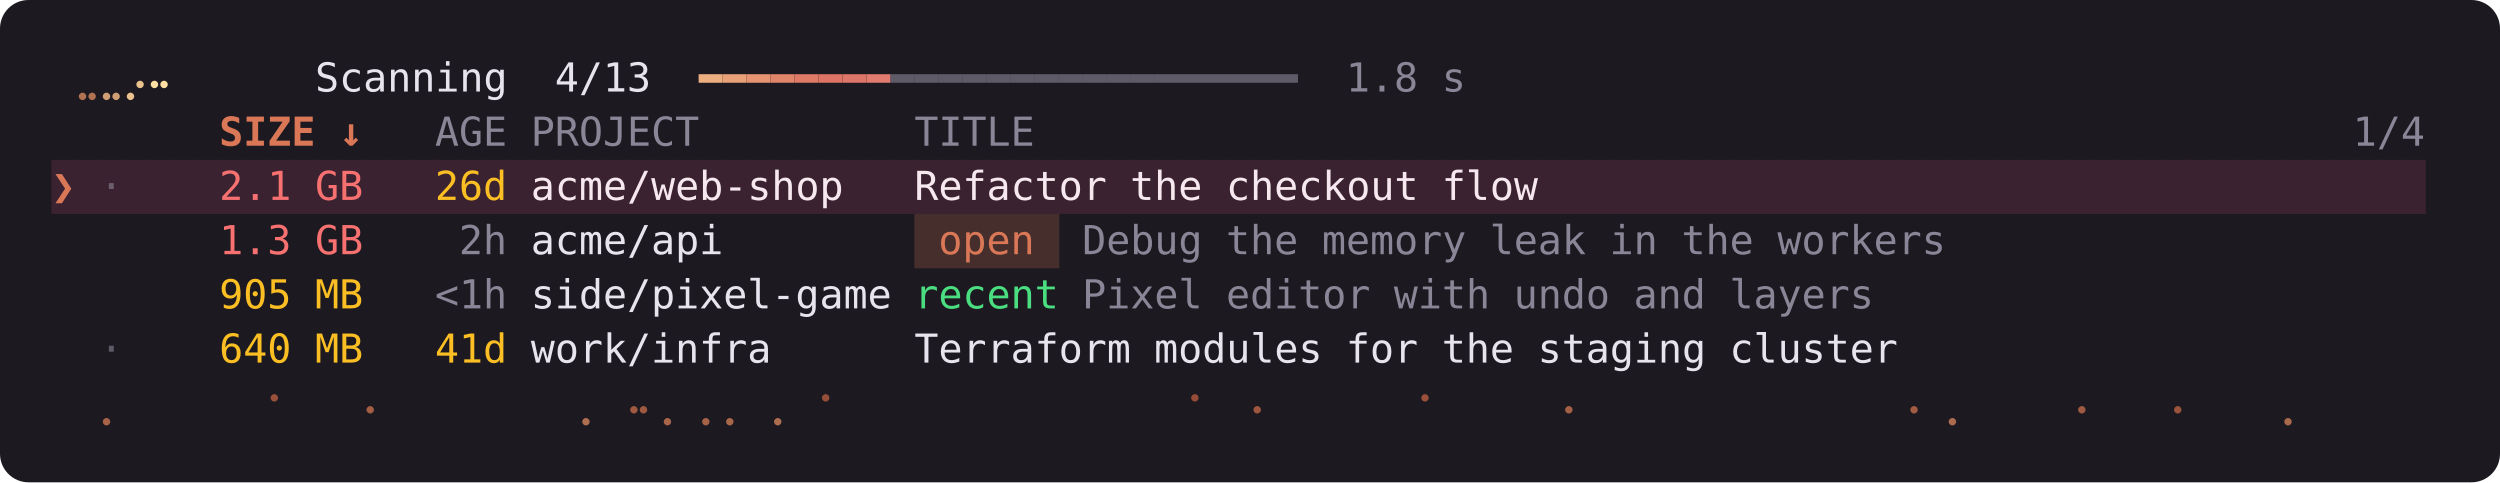
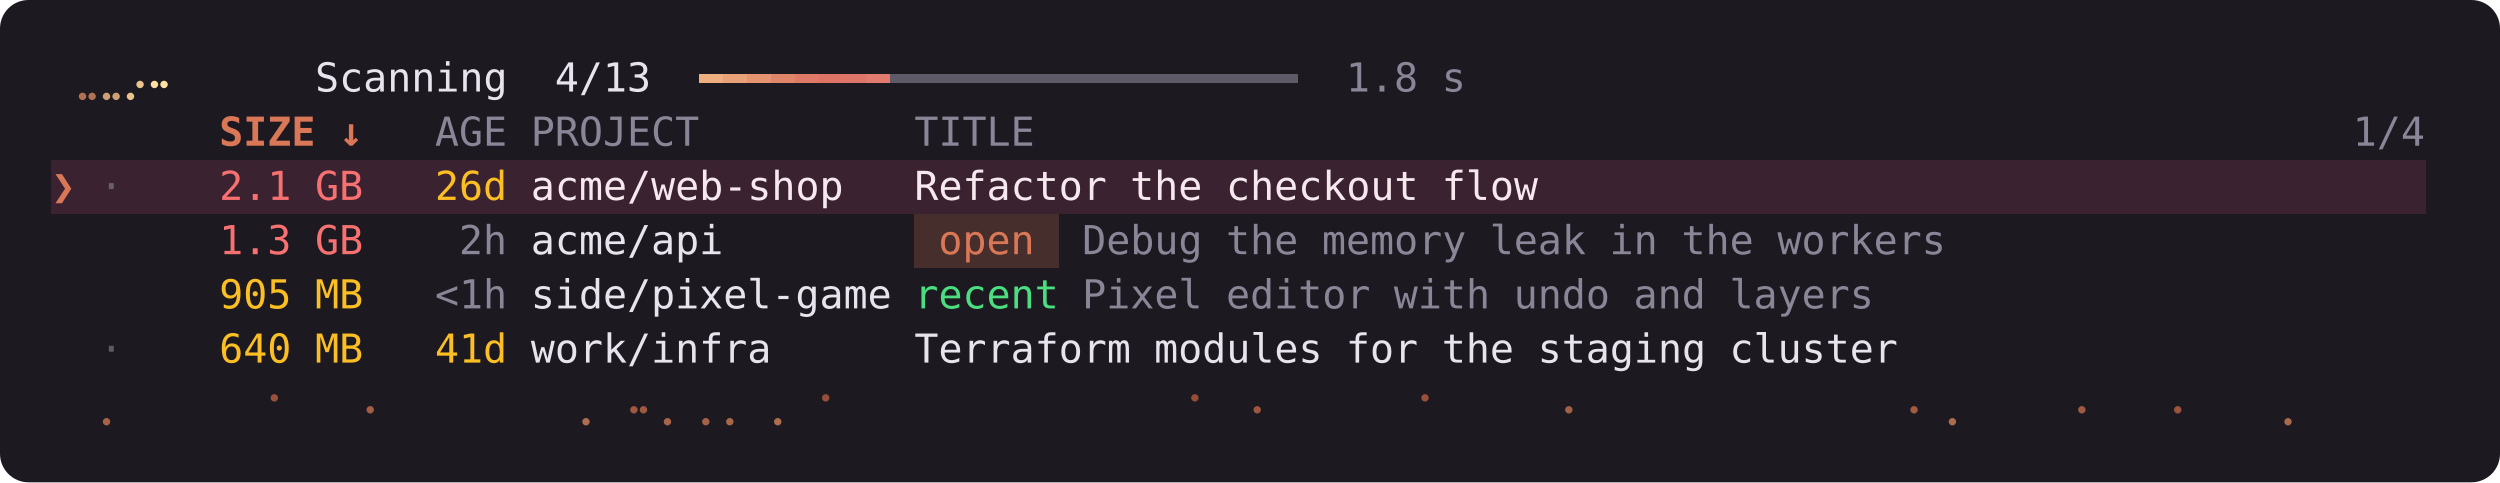
<svg xmlns="http://www.w3.org/2000/svg" viewBox="0 0 876 169" width="876" height="169" role="img" aria-label="The scan in progress">
  <rect width="876" height="169" rx="10" fill="#1c1920" />
  <g font-family="ui-monospace, SFMono-Regular, Menlo, Consolas, 'DejaVu Sans Mono', monospace" font-size="14" xml:space="preserve">
+     <style>g rect{shape-rendering:crispEdges}</style>
    <circle cx="28.92" cy="33.77" r="1.3" fill="#b17252" />
    <circle cx="32.28" cy="33.77" r="1.3" fill="#b17252" />
    <circle cx="37.32" cy="33.77" r="1.3" fill="#d09e73" />
    <circle cx="40.68" cy="33.77" r="1.3" fill="#d09e73" />
    <circle cx="45.72" cy="33.77" r="1.3" fill="#eac28d" />
    <circle cx="49.08" cy="29.59" r="1.3" fill="#eac28d" />
    <circle cx="54.12" cy="29.59" r="1.3" fill="#ffe0a3" />
    <circle cx="57.48" cy="29.59" r="1.3" fill="#ffe0a3" />
    <text x="110.4" y="32.06" textLength="67.2" lengthAdjust="spacingAndGlyphs" fill="#e8e4ee">Scanning</text>
    <text x="194.4" y="32.06" textLength="33.6" lengthAdjust="spacingAndGlyphs" fill="#e8e4ee">4/13</text>
    <rect x="244.8" y="26" width="8.4" height="3" fill="#edaf80" />
    <rect x="253.2" y="26" width="8.4" height="3" fill="#e9a178" />
    <rect x="261.6" y="26" width="8.4" height="3" fill="#e59370" />
    <rect x="270" y="26" width="8.4" height="3" fill="#e0846a" />
    <rect x="278.4" y="26" width="8.4" height="3" fill="#de7a66" />
    <rect x="286.8" y="26" width="8.4" height="3" fill="#dd7465" />
    <rect x="295.2" y="26" width="8.4" height="3" fill="#de7569" />
    <rect x="303.6" y="26" width="8.4" height="3" fill="#e17b6f" />
    <g opacity="0.6">
      <rect x="312" y="26" width="8.4" height="3" fill="#8b8697" />
    </g>
    <g opacity="0.6">
      <rect x="320.4" y="26" width="8.4" height="3" fill="#8b8697" />
    </g>
    <g opacity="0.6">
      <rect x="328.8" y="26" width="8.4" height="3" fill="#8b8697" />
    </g>
    <g opacity="0.6">
      <rect x="337.2" y="26" width="8.4" height="3" fill="#8b8697" />
    </g>
    <g opacity="0.6">
      <rect x="345.6" y="26" width="8.4" height="3" fill="#8b8697" />
    </g>
    <g opacity="0.6">
      <rect x="354" y="26" width="8.4" height="3" fill="#8b8697" />
    </g>
    <g opacity="0.6">
      <rect x="362.4" y="26" width="8.4" height="3" fill="#8b8697" />
    </g>
    <g opacity="0.6">
      <rect x="370.8" y="26" width="8.4" height="3" fill="#8b8697" />
    </g>
    <g opacity="0.6">
      <rect x="379.2" y="26" width="8.4" height="3" fill="#8b8697" />
    </g>
    <g opacity="0.6">
      <rect x="387.6" y="26" width="8.4" height="3" fill="#8b8697" />
    </g>
    <g opacity="0.6">
      <rect x="396" y="26" width="8.4" height="3" fill="#8b8697" />
    </g>
    <g opacity="0.6">
      <rect x="404.4" y="26" width="8.4" height="3" fill="#8b8697" />
    </g>
    <g opacity="0.6">
      <rect x="412.8" y="26" width="8.4" height="3" fill="#8b8697" />
    </g>
    <g opacity="0.6">
      <rect x="421.2" y="26" width="8.4" height="3" fill="#8b8697" />
    </g>
    <g opacity="0.6">
      <rect x="429.6" y="26" width="8.4" height="3" fill="#8b8697" />
    </g>
    <g opacity="0.6">
      <rect x="438" y="26" width="8.4" height="3" fill="#8b8697" />
    </g>
    <g opacity="0.6">
      <rect x="446.4" y="26" width="8.4" height="3" fill="#8b8697" />
    </g>
    <text x="471.6" y="32.06" textLength="25.2" lengthAdjust="spacingAndGlyphs" fill="#8b8697">1.8</text>
    <text x="505.2" y="32.06" textLength="8.4" lengthAdjust="spacingAndGlyphs" fill="#8b8697">s</text>
    <text x="76.8" y="51.06" textLength="33.6" lengthAdjust="spacingAndGlyphs" fill="#d97757" font-weight="bold">SIZE</text>
    <text x="118.8" y="51.06" textLength="8.4" lengthAdjust="spacingAndGlyphs" fill="#d97757" font-weight="bold">↓</text>
    <text x="152.4" y="51.06" textLength="25.2" lengthAdjust="spacingAndGlyphs" fill="#8b8697">AGE</text>
    <text x="186" y="51.06" textLength="58.8" lengthAdjust="spacingAndGlyphs" fill="#8b8697">PROJECT</text>
    <text x="320.4" y="51.06" textLength="42" lengthAdjust="spacingAndGlyphs" fill="#8b8697">TITLE</text>
    <text x="824.4" y="51.06" textLength="25.2" lengthAdjust="spacingAndGlyphs" fill="#8b8697">1/4</text>
    <rect x="18" y="56" width="8.8" height="19" fill="#3a2230" />
    <rect x="26.4" y="56" width="8.8" height="19" fill="#3a2230" />
    <text x="18" y="70.06" textLength="8.4" lengthAdjust="spacingAndGlyphs" fill="#d97757" font-weight="bold">❯</text>
    <rect x="34.8" y="56" width="8.8" height="19" fill="#3a2230" />
    <rect x="43.2" y="56" width="8.8" height="19" fill="#3a2230" />
    <text x="34.8" y="70.06" textLength="8.4" lengthAdjust="spacingAndGlyphs" fill="#8b8697" fill-opacity="0.6">·</text>
    <rect x="51.6" y="56" width="8.8" height="19" fill="#3a2230" />
    <rect x="60" y="56" width="8.8" height="19" fill="#3a2230" />
    <rect x="68.4" y="56" width="8.8" height="19" fill="#3a2230" />
    <rect x="76.8" y="56" width="8.8" height="19" fill="#3a2230" />
    <rect x="85.2" y="56" width="8.8" height="19" fill="#3a2230" />
    <rect x="93.6" y="56" width="8.8" height="19" fill="#3a2230" />
    <rect x="102" y="56" width="8.8" height="19" fill="#3a2230" />
    <text x="76.8" y="70.06" textLength="25.2" lengthAdjust="spacingAndGlyphs" fill="#f87171">2.1</text>
    <rect x="110.4" y="56" width="8.8" height="19" fill="#3a2230" />
    <rect x="118.8" y="56" width="8.8" height="19" fill="#3a2230" />
    <rect x="127.2" y="56" width="8.8" height="19" fill="#3a2230" />
    <text x="110.4" y="70.06" textLength="16.8" lengthAdjust="spacingAndGlyphs" fill="#f87171">GB</text>
    <rect x="135.6" y="56" width="8.8" height="19" fill="#3a2230" />
    <rect x="144" y="56" width="8.8" height="19" fill="#3a2230" />
    <rect x="152.4" y="56" width="8.8" height="19" fill="#3a2230" />
    <rect x="160.8" y="56" width="8.8" height="19" fill="#3a2230" />
    <rect x="169.2" y="56" width="8.8" height="19" fill="#3a2230" />
    <rect x="177.6" y="56" width="8.8" height="19" fill="#3a2230" />
    <text x="152.4" y="70.06" textLength="25.2" lengthAdjust="spacingAndGlyphs" fill="#fbbf24">26d</text>
    <rect x="186" y="56" width="8.8" height="19" fill="#3a2230" />
    <rect x="194.4" y="56" width="8.8" height="19" fill="#3a2230" />
    <rect x="202.8" y="56" width="8.8" height="19" fill="#3a2230" />
    <rect x="211.2" y="56" width="8.8" height="19" fill="#3a2230" />
    <rect x="219.6" y="56" width="8.8" height="19" fill="#3a2230" />
    <rect x="228" y="56" width="8.8" height="19" fill="#3a2230" />
    <rect x="236.4" y="56" width="8.8" height="19" fill="#3a2230" />
    <rect x="244.8" y="56" width="8.8" height="19" fill="#3a2230" />
    <rect x="253.2" y="56" width="8.8" height="19" fill="#3a2230" />
    <rect x="261.6" y="56" width="8.8" height="19" fill="#3a2230" />
    <rect x="270" y="56" width="8.8" height="19" fill="#3a2230" />
    <rect x="278.4" y="56" width="8.8" height="19" fill="#3a2230" />
    <rect x="286.8" y="56" width="8.8" height="19" fill="#3a2230" />
    <rect x="295.2" y="56" width="8.8" height="19" fill="#3a2230" />
    <text x="186" y="70.06" textLength="109.2" lengthAdjust="spacingAndGlyphs" fill="#f6e8ee">acme/web-shop</text>
    <rect x="303.6" y="56" width="8.8" height="19" fill="#3a2230" />
    <rect x="312" y="56" width="8.8" height="19" fill="#3a2230" />
    <rect x="320.4" y="56" width="8.8" height="19" fill="#3a2230" />
    <rect x="328.8" y="56" width="8.8" height="19" fill="#3a2230" />
    <rect x="337.2" y="56" width="8.8" height="19" fill="#3a2230" />
    <rect x="345.6" y="56" width="8.8" height="19" fill="#3a2230" />
    <rect x="354" y="56" width="8.8" height="19" fill="#3a2230" />
    <rect x="362.4" y="56" width="8.8" height="19" fill="#3a2230" />
    <rect x="370.8" y="56" width="8.8" height="19" fill="#3a2230" />
    <rect x="379.2" y="56" width="8.8" height="19" fill="#3a2230" />
    <rect x="387.6" y="56" width="8.8" height="19" fill="#3a2230" />
    <text x="320.4" y="70.06" textLength="67.2" lengthAdjust="spacingAndGlyphs" fill="#f6e8ee">Refactor</text>
    <rect x="396" y="56" width="8.8" height="19" fill="#3a2230" />
    <rect x="404.4" y="56" width="8.8" height="19" fill="#3a2230" />
    <rect x="412.8" y="56" width="8.8" height="19" fill="#3a2230" />
    <rect x="421.2" y="56" width="8.8" height="19" fill="#3a2230" />
    <text x="396" y="70.06" textLength="25.2" lengthAdjust="spacingAndGlyphs" fill="#f6e8ee">the</text>
    <rect x="429.6" y="56" width="8.8" height="19" fill="#3a2230" />
    <rect x="438" y="56" width="8.8" height="19" fill="#3a2230" />
    <rect x="446.4" y="56" width="8.8" height="19" fill="#3a2230" />
    <rect x="454.8" y="56" width="8.8" height="19" fill="#3a2230" />
    <rect x="463.2" y="56" width="8.8" height="19" fill="#3a2230" />
    <rect x="471.6" y="56" width="8.8" height="19" fill="#3a2230" />
    <rect x="480" y="56" width="8.8" height="19" fill="#3a2230" />
    <rect x="488.4" y="56" width="8.8" height="19" fill="#3a2230" />
    <rect x="496.8" y="56" width="8.8" height="19" fill="#3a2230" />
    <text x="429.6" y="70.06" textLength="67.2" lengthAdjust="spacingAndGlyphs" fill="#f6e8ee">checkout</text>
    <rect x="505.2" y="56" width="8.8" height="19" fill="#3a2230" />
    <rect x="513.6" y="56" width="8.8" height="19" fill="#3a2230" />
    <rect x="522" y="56" width="8.8" height="19" fill="#3a2230" />
    <rect x="530.4" y="56" width="8.8" height="19" fill="#3a2230" />
    <rect x="538.8" y="56" width="8.8" height="19" fill="#3a2230" />
    <text x="505.2" y="70.06" textLength="33.6" lengthAdjust="spacingAndGlyphs" fill="#f6e8ee">flow</text>
    <rect x="547.2" y="56" width="8.8" height="19" fill="#3a2230" />
    <rect x="555.6" y="56" width="8.8" height="19" fill="#3a2230" />
    <rect x="564" y="56" width="8.8" height="19" fill="#3a2230" />
    <rect x="572.4" y="56" width="8.8" height="19" fill="#3a2230" />
    <rect x="580.8" y="56" width="8.8" height="19" fill="#3a2230" />
    <rect x="589.2" y="56" width="8.8" height="19" fill="#3a2230" />
    <rect x="597.6" y="56" width="8.8" height="19" fill="#3a2230" />
    <rect x="606" y="56" width="8.8" height="19" fill="#3a2230" />
    <rect x="614.4" y="56" width="8.8" height="19" fill="#3a2230" />
    <rect x="622.8" y="56" width="8.8" height="19" fill="#3a2230" />
    <rect x="631.2" y="56" width="8.8" height="19" fill="#3a2230" />
    <rect x="639.6" y="56" width="8.8" height="19" fill="#3a2230" />
    <rect x="648" y="56" width="8.8" height="19" fill="#3a2230" />
    <rect x="656.4" y="56" width="8.8" height="19" fill="#3a2230" />
    <rect x="664.8" y="56" width="8.8" height="19" fill="#3a2230" />
    <rect x="673.2" y="56" width="8.8" height="19" fill="#3a2230" />
    <rect x="681.6" y="56" width="8.8" height="19" fill="#3a2230" />
    <rect x="690" y="56" width="8.8" height="19" fill="#3a2230" />
    <rect x="698.4" y="56" width="8.8" height="19" fill="#3a2230" />
    <rect x="706.8" y="56" width="8.8" height="19" fill="#3a2230" />
    <rect x="715.2" y="56" width="8.8" height="19" fill="#3a2230" />
    <rect x="723.6" y="56" width="8.8" height="19" fill="#3a2230" />
    <rect x="732" y="56" width="8.8" height="19" fill="#3a2230" />
    <rect x="740.4" y="56" width="8.8" height="19" fill="#3a2230" />
    <rect x="748.8" y="56" width="8.8" height="19" fill="#3a2230" />
    <rect x="757.2" y="56" width="8.8" height="19" fill="#3a2230" />
    <rect x="765.6" y="56" width="8.8" height="19" fill="#3a2230" />
    <rect x="774" y="56" width="8.8" height="19" fill="#3a2230" />
    <rect x="782.4" y="56" width="8.8" height="19" fill="#3a2230" />
    <rect x="790.8" y="56" width="8.8" height="19" fill="#3a2230" />
    <rect x="799.2" y="56" width="8.8" height="19" fill="#3a2230" />
    <rect x="807.6" y="56" width="8.8" height="19" fill="#3a2230" />
    <rect x="816" y="56" width="8.8" height="19" fill="#3a2230" />
    <rect x="824.4" y="56" width="8.8" height="19" fill="#3a2230" />
    <rect x="832.8" y="56" width="8.8" height="19" fill="#3a2230" />
    <rect x="841.2" y="56" width="8.8" height="19" fill="#3a2230" />
    <text x="76.8" y="89.06" textLength="25.2" lengthAdjust="spacingAndGlyphs" fill="#f87171">1.3</text>
    <text x="110.4" y="89.06" textLength="16.8" lengthAdjust="spacingAndGlyphs" fill="#f87171">GB</text>
    <text x="160.8" y="89.06" textLength="16.8" lengthAdjust="spacingAndGlyphs" fill="#8b8697">2h</text>
    <text x="186" y="89.06" textLength="67.2" lengthAdjust="spacingAndGlyphs" fill="#e8e4ee">acme/api</text>
    <rect x="320.4" y="75" width="8.8" height="19" fill="#462e2c" />
    <rect x="328.8" y="75" width="8.8" height="19" fill="#462e2c" />
    <rect x="337.2" y="75" width="8.8" height="19" fill="#462e2c" />
    <rect x="345.6" y="75" width="8.8" height="19" fill="#462e2c" />
    <rect x="354" y="75" width="8.8" height="19" fill="#462e2c" />
    <rect x="362.4" y="75" width="8.8" height="19" fill="#462e2c" />
    <text x="328.8" y="89.06" textLength="33.6" lengthAdjust="spacingAndGlyphs" fill="#d97757">open</text>
    <text x="379.2" y="89.06" textLength="42" lengthAdjust="spacingAndGlyphs" fill="#8b8697">Debug</text>
    <text x="429.6" y="89.06" textLength="25.2" lengthAdjust="spacingAndGlyphs" fill="#8b8697">the</text>
    <text x="463.2" y="89.06" textLength="50.4" lengthAdjust="spacingAndGlyphs" fill="#8b8697">memory</text>
    <text x="522" y="89.06" textLength="33.6" lengthAdjust="spacingAndGlyphs" fill="#8b8697">leak</text>
    <text x="564" y="89.06" textLength="16.8" lengthAdjust="spacingAndGlyphs" fill="#8b8697">in</text>
    <text x="589.2" y="89.06" textLength="25.2" lengthAdjust="spacingAndGlyphs" fill="#8b8697">the</text>
    <text x="622.8" y="89.06" textLength="58.8" lengthAdjust="spacingAndGlyphs" fill="#8b8697">workers</text>
    <text x="76.8" y="108.06" textLength="25.2" lengthAdjust="spacingAndGlyphs" fill="#fbbf24">905</text>
    <text x="110.4" y="108.06" textLength="16.8" lengthAdjust="spacingAndGlyphs" fill="#fbbf24">MB</text>
    <text x="152.4" y="108.06" textLength="25.2" lengthAdjust="spacingAndGlyphs" fill="#8b8697">&lt;1h</text>
    <text x="186" y="108.06" textLength="126" lengthAdjust="spacingAndGlyphs" fill="#e8e4ee">side/pixel-game</text>
    <text x="320.4" y="108.06" textLength="50.4" lengthAdjust="spacingAndGlyphs" fill="#4ade80">recent</text>
    <text x="379.2" y="108.06" textLength="42" lengthAdjust="spacingAndGlyphs" fill="#8b8697">Pixel</text>
    <text x="429.6" y="108.06" textLength="50.4" lengthAdjust="spacingAndGlyphs" fill="#8b8697">editor</text>
    <text x="488.4" y="108.06" textLength="33.6" lengthAdjust="spacingAndGlyphs" fill="#8b8697">with</text>
    <text x="530.4" y="108.06" textLength="33.6" lengthAdjust="spacingAndGlyphs" fill="#8b8697">undo</text>
    <text x="572.4" y="108.06" textLength="25.2" lengthAdjust="spacingAndGlyphs" fill="#8b8697">and</text>
    <text x="606" y="108.06" textLength="50.4" lengthAdjust="spacingAndGlyphs" fill="#8b8697">layers</text>
    <text x="34.8" y="127.06" textLength="8.4" lengthAdjust="spacingAndGlyphs" fill="#8b8697" fill-opacity="0.6">·</text>
    <text x="76.8" y="127.06" textLength="25.2" lengthAdjust="spacingAndGlyphs" fill="#fbbf24">640</text>
    <text x="110.4" y="127.06" textLength="16.8" lengthAdjust="spacingAndGlyphs" fill="#fbbf24">MB</text>
    <text x="152.4" y="127.06" textLength="25.2" lengthAdjust="spacingAndGlyphs" fill="#fbbf24">41d</text>
    <text x="186" y="127.06" textLength="84" lengthAdjust="spacingAndGlyphs" fill="#e8e4ee">work/infra</text>
    <text x="320.4" y="127.06" textLength="75.6" lengthAdjust="spacingAndGlyphs" fill="#e8e4ee">Terraform</text>
    <text x="404.4" y="127.06" textLength="58.8" lengthAdjust="spacingAndGlyphs" fill="#e8e4ee">modules</text>
    <text x="471.6" y="127.06" textLength="25.2" lengthAdjust="spacingAndGlyphs" fill="#e8e4ee">for</text>
    <text x="505.2" y="127.06" textLength="25.2" lengthAdjust="spacingAndGlyphs" fill="#e8e4ee">the</text>
    <text x="538.8" y="127.06" textLength="58.8" lengthAdjust="spacingAndGlyphs" fill="#e8e4ee">staging</text>
    <text x="606" y="127.06" textLength="58.8" lengthAdjust="spacingAndGlyphs" fill="#e8e4ee">cluster</text>
    <circle cx="37.32" cy="147.77" r="1.3" fill="#a76348" />
    <circle cx="96.12" cy="139.41" r="1.3" fill="#9a513a" />
    <circle cx="129.72" cy="143.59" r="1.3" fill="#a35e44" />
    <circle cx="205.32" cy="147.77" r="1.3" fill="#ae6e50" />
    <circle cx="222.12" cy="143.59" r="1.3" fill="#9f5940" />
    <circle cx="225.48" cy="143.59" r="1.3" fill="#9f5940" />
    <circle cx="233.88" cy="147.77" r="1.3" fill="#a86549" />
    <circle cx="247.32" cy="147.77" r="1.3" fill="#a56246" />
    <circle cx="255.72" cy="147.77" r="1.3" fill="#a9674a" />
    <circle cx="272.52" cy="147.77" r="1.3" fill="#ad6d4e" />
    <circle cx="289.32" cy="139.41" r="1.3" fill="#974e38" />
    <circle cx="418.68" cy="139.41" r="1.3" fill="#964c36" />
    <circle cx="440.52" cy="143.59" r="1.3" fill="#9e573e" />
    <circle cx="499.32" cy="139.41" r="1.3" fill="#994f39" />
    <circle cx="549.72" cy="143.59" r="1.3" fill="#a46045" />
    <circle cx="670.68" cy="143.59" r="1.3" fill="#a25c42" />
    <circle cx="684.12" cy="147.77" r="1.3" fill="#ac6b4d" />
    <circle cx="729.48" cy="143.59" r="1.3" fill="#a05a41" />
    <circle cx="763.08" cy="143.59" r="1.3" fill="#9b533c" />
    <circle cx="801.72" cy="147.77" r="1.3" fill="#ab694c" />
  </g>
</svg>
